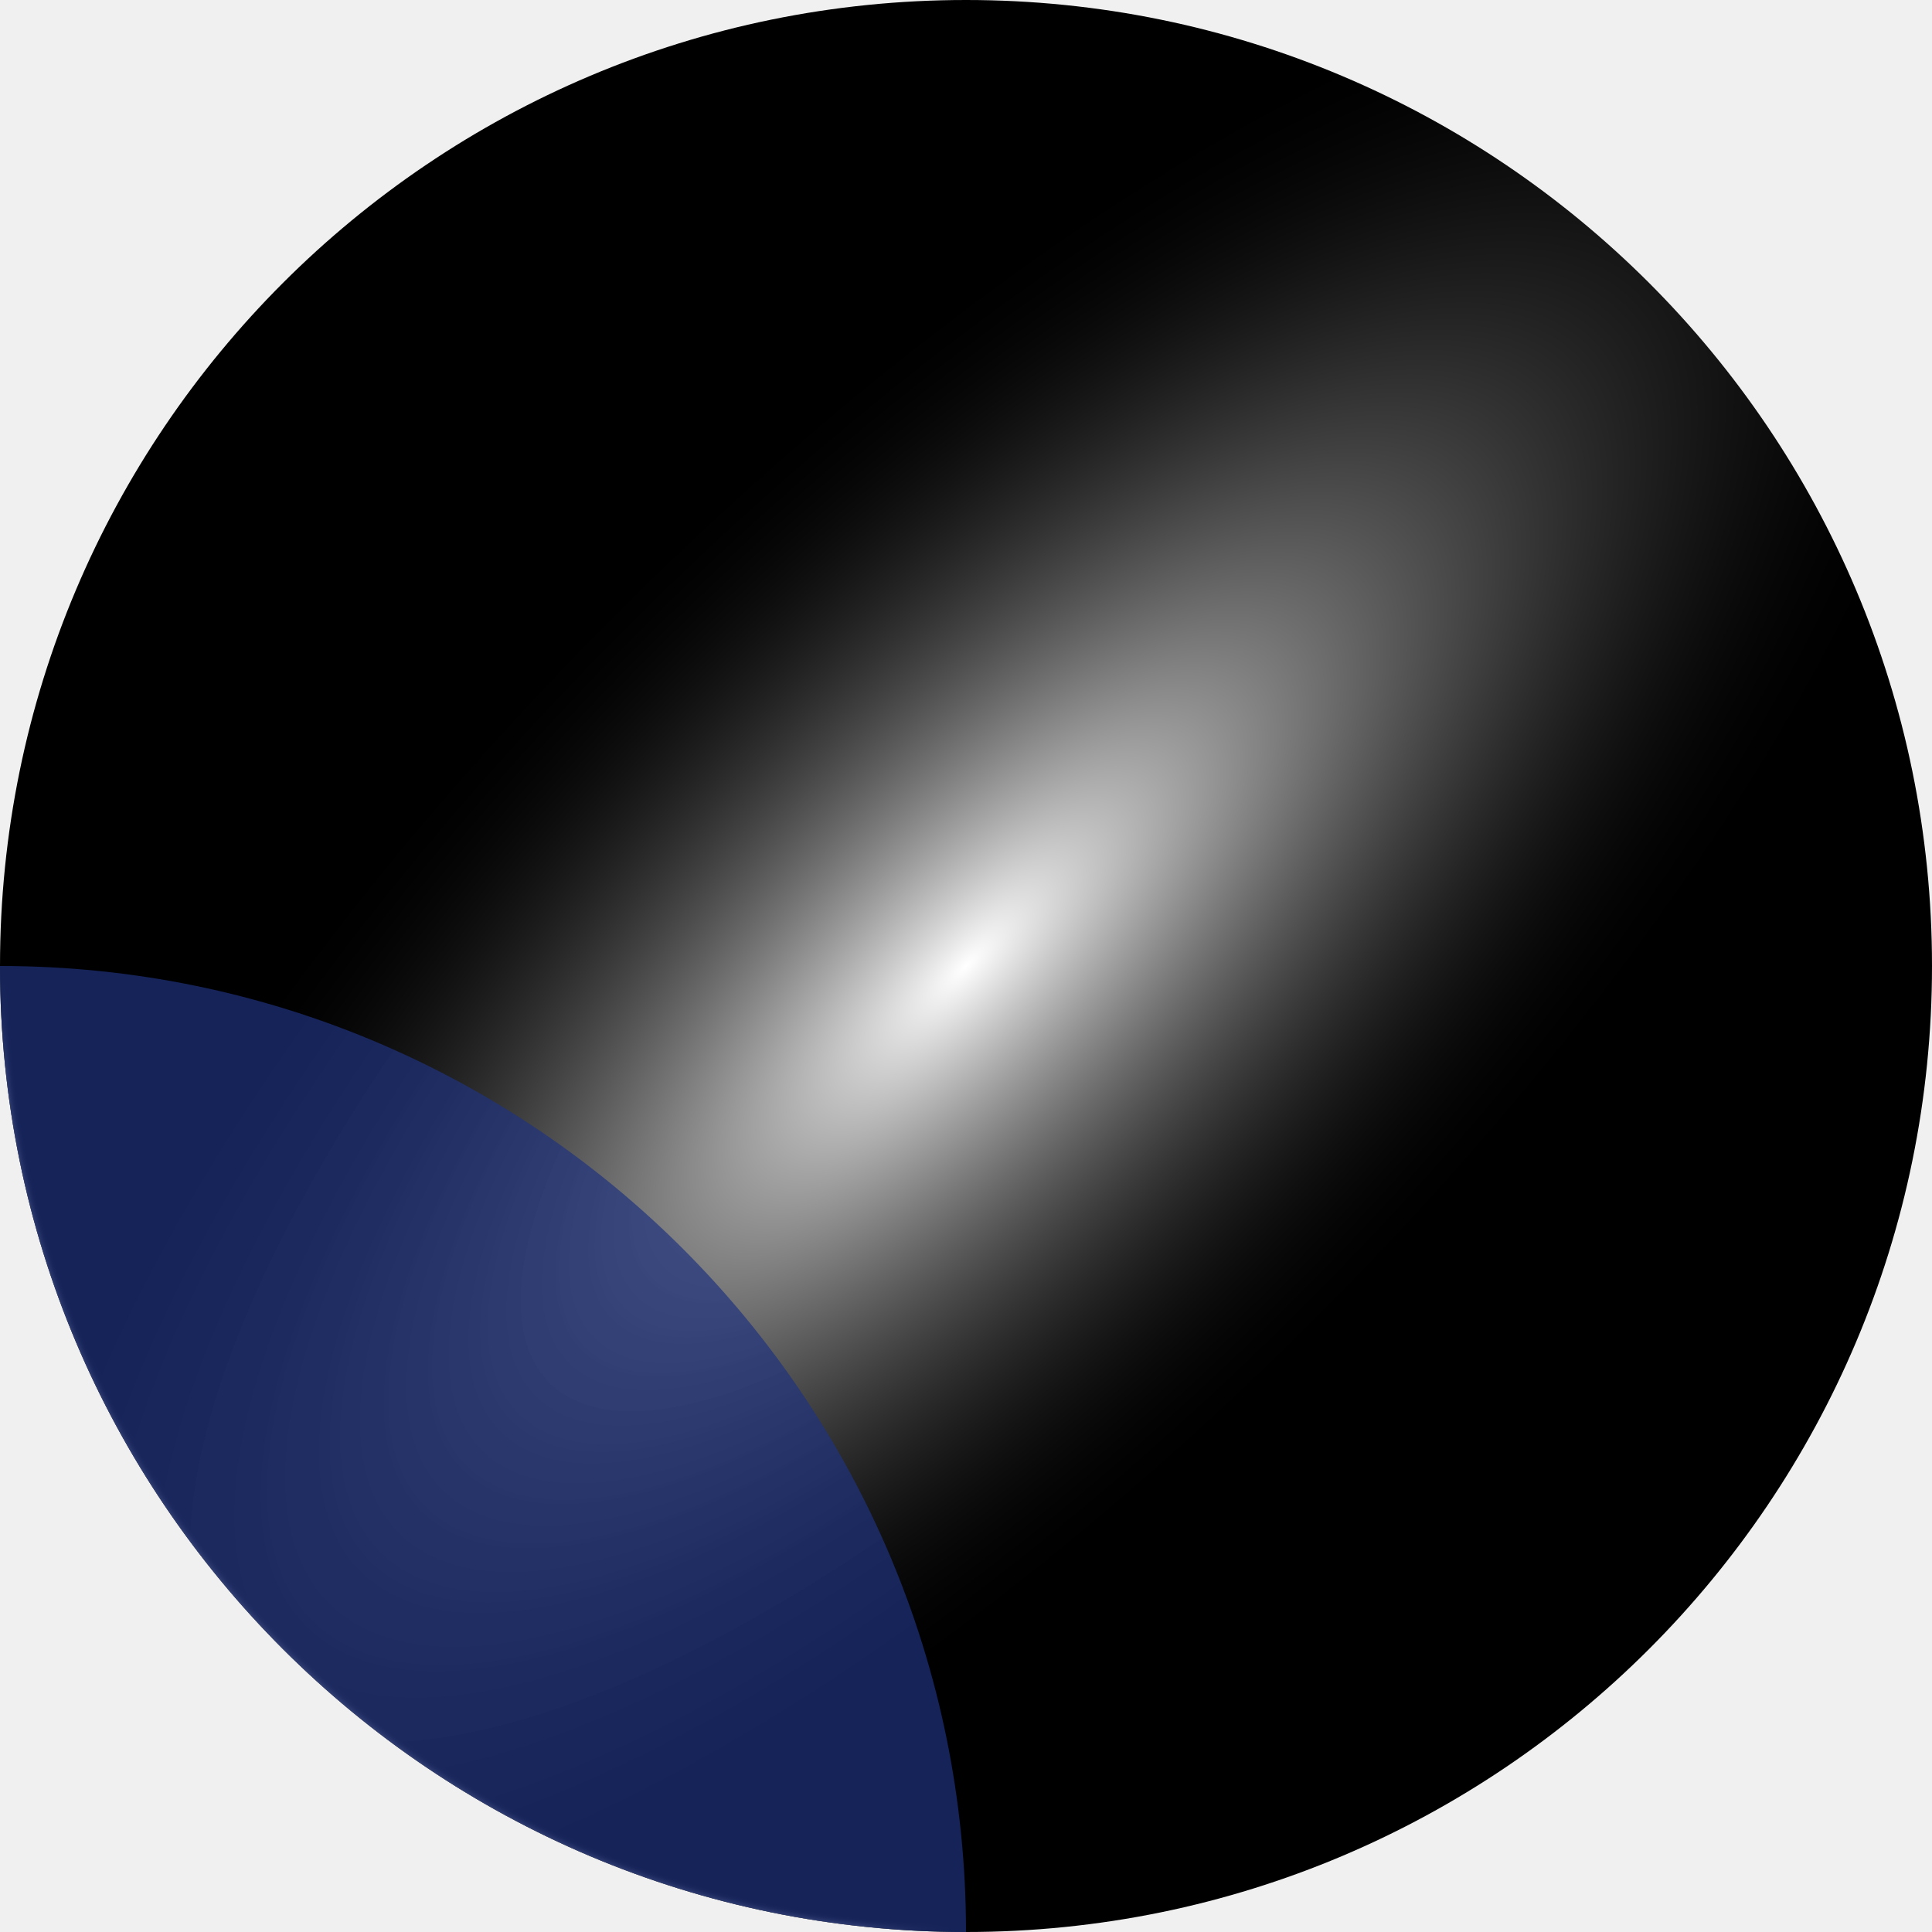
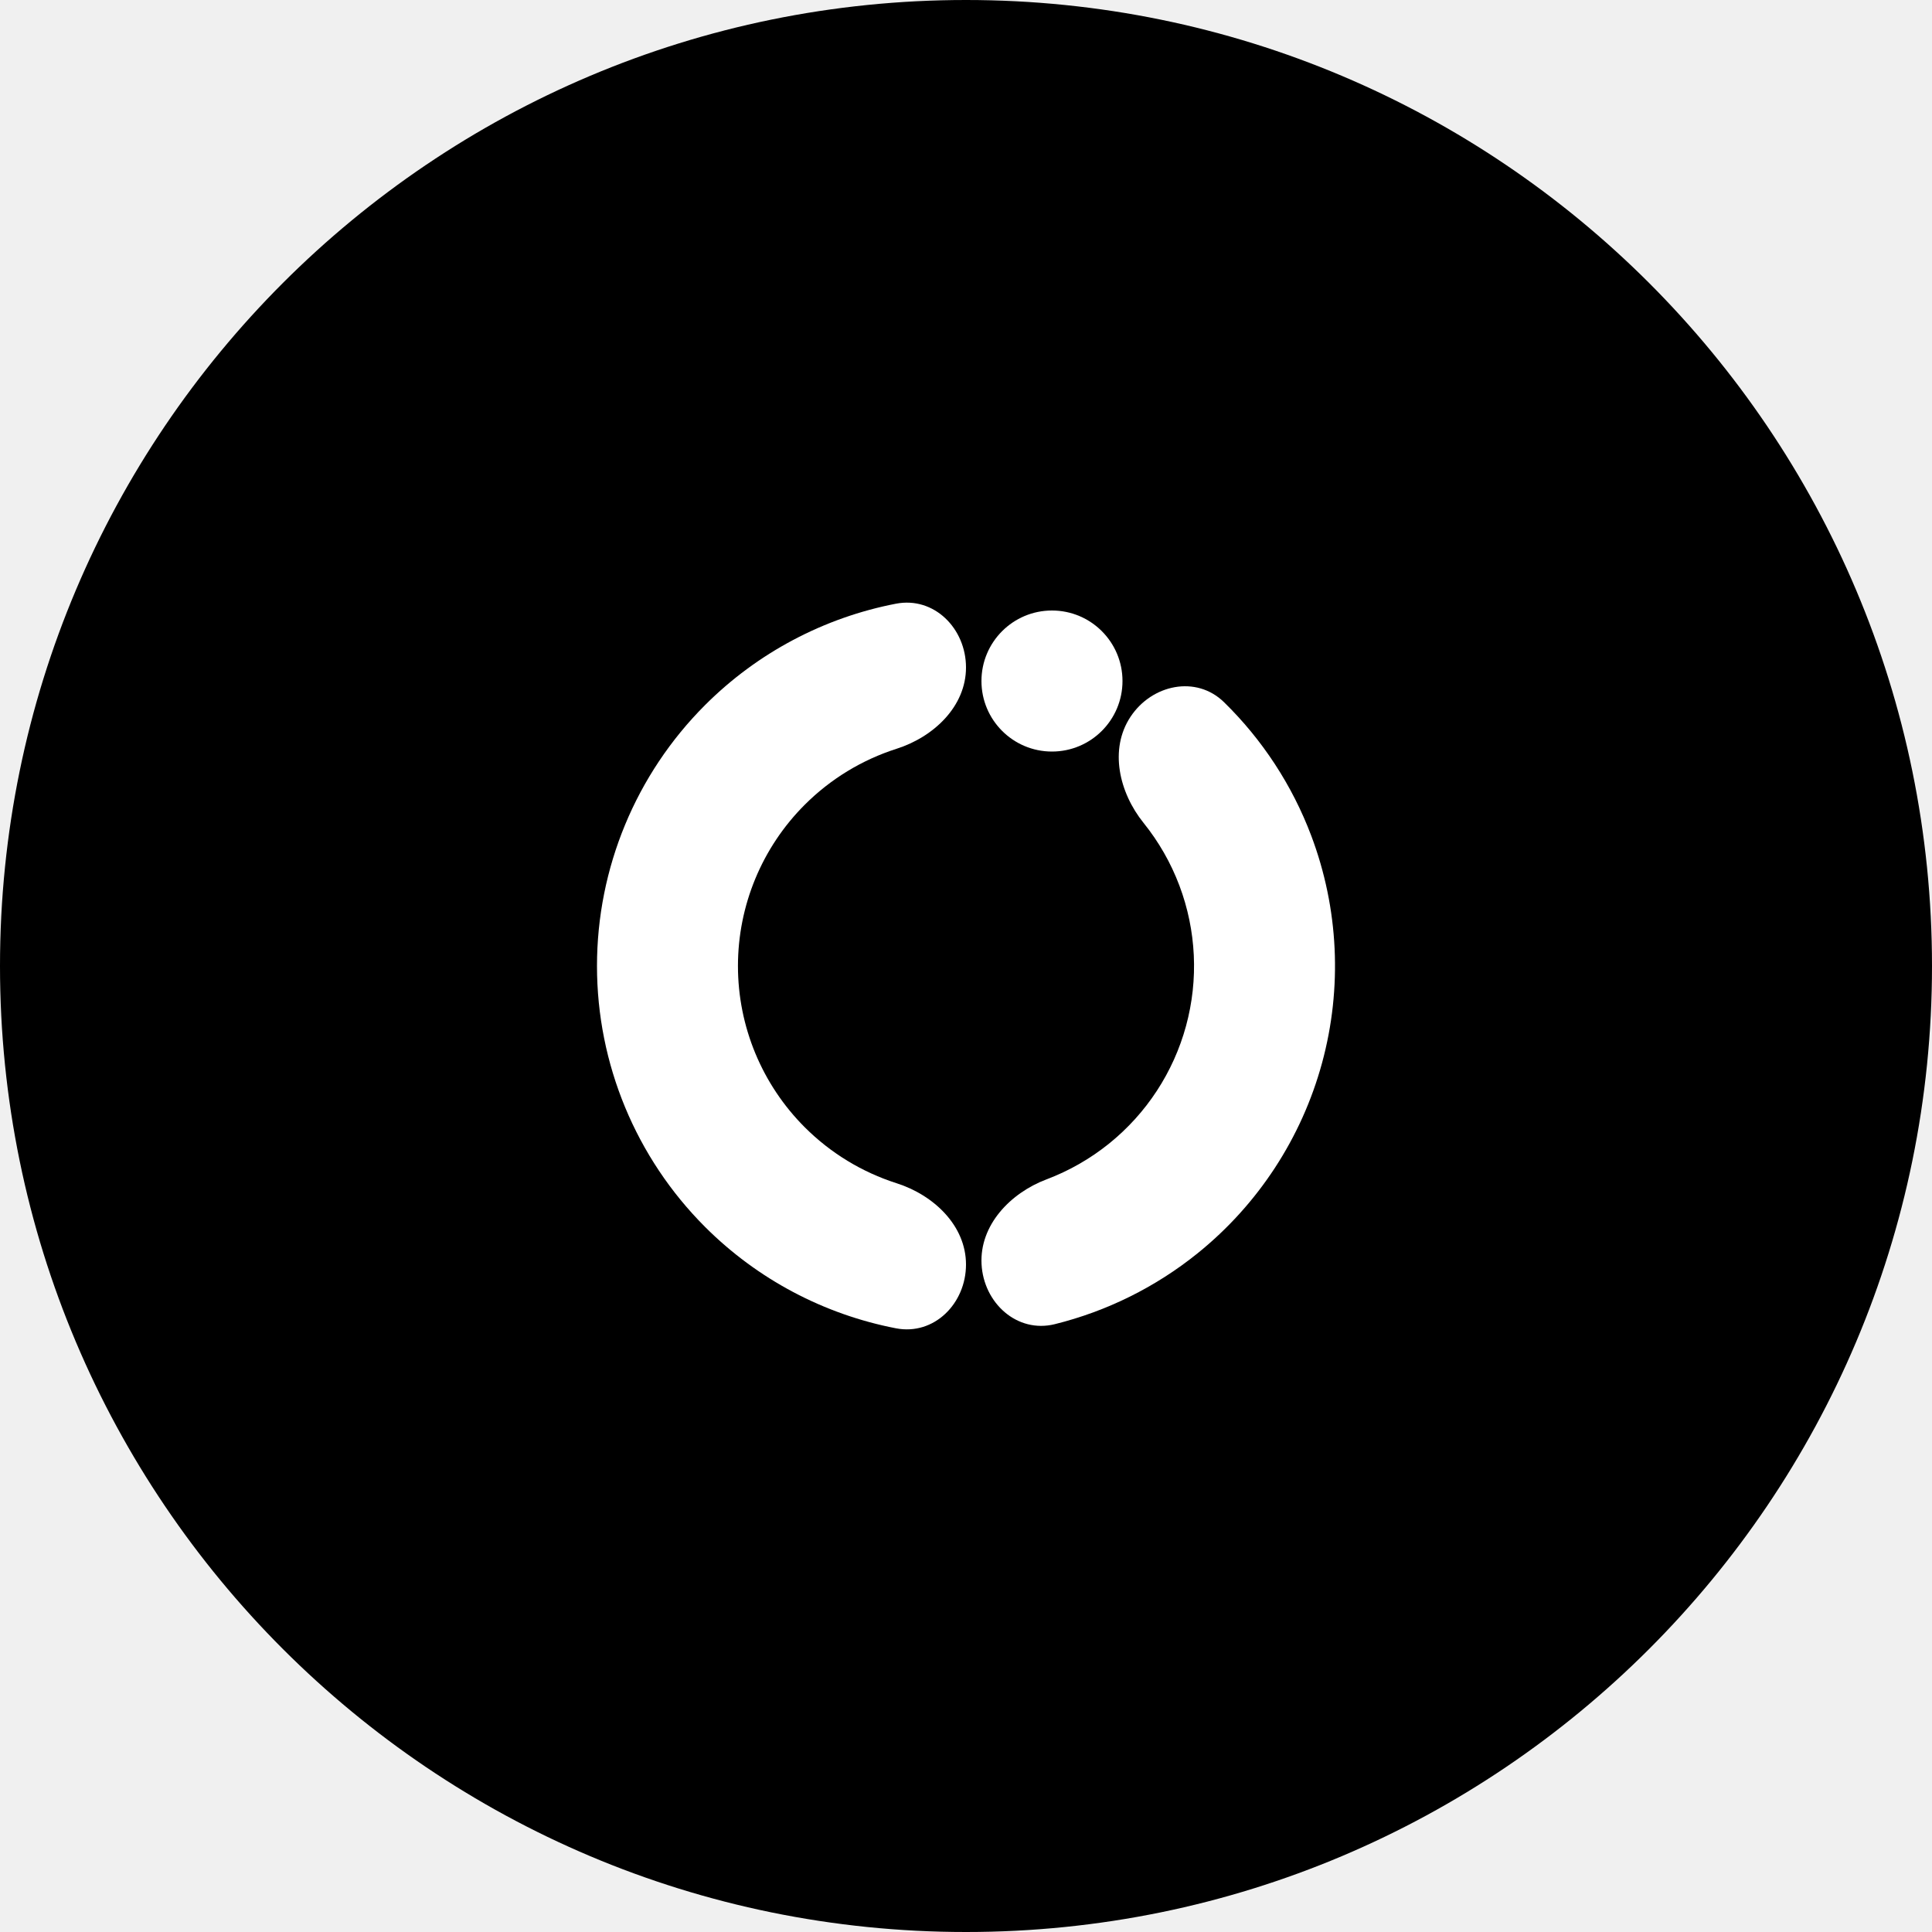
<svg xmlns="http://www.w3.org/2000/svg" width="1000" height="1000" viewBox="0 0 1000 1000" fill="none">
-   <path d="M500 1000C776.142 1000 1000 776.142 1000 500C1000 223.858 776.142 0 500 0C223.858 0 0 223.858 0 500C0 776.142 223.858 1000 500 1000Z" fill="black" />
-   <path d="M500 1000C776.142 1000 1000 776.142 1000 500C1000 223.858 776.142 0 500 0C223.858 0 0 223.858 0 500C0 776.142 223.858 1000 500 1000Z" fill="url(#paint0_radial)" />
-   <g filter="url(#filter0_b)">
-     <path d="M0 500C276.142 500 500 723.858 500 1000C223.858 1000 0 776.142 0 500Z" fill="#1E337F" fill-opacity="0.7" />
-   </g>
-   <defs>
-     <filter id="filter0_b" x="-4" y="496" width="508" height="508" filterUnits="userSpaceOnUse" color-interpolation-filters="sRGB">
-       <feFlood flood-opacity="0" result="BackgroundImageFix" />
-       <feGaussianBlur in="BackgroundImage" stdDeviation="2" />
-       <feComposite in2="SourceAlpha" operator="in" result="effect1_backgroundBlur" />
-       <feBlend mode="normal" in="SourceGraphic" in2="effect1_backgroundBlur" result="shape" />
-     </filter>
-     <radialGradient id="paint0_radial" cx="0" cy="0" r="1" gradientUnits="userSpaceOnUse" gradientTransform="translate(500 500) rotate(135) scale(707.107 270.112)">
-       <stop stop-color="white" />
-       <stop offset="1" stop-opacity="0" />
-     </radialGradient>
-   </defs>
+   <circle cx="500" cy="500" r="500" fill="black" />
+   <path d="M500 654.519C500 674.667 483.52 691.352 463.739 687.527C426.577 680.341 392.094 662.208 364.943 635.057C329.123 599.238 309 550.656 309 500C309 449.344 329.123 400.762 364.943 364.943C392.094 337.792 426.577 319.659 463.739 312.473C483.52 308.648 500 325.333 500 345.481V345.481C500 365.629 483.289 381.426 464.096 387.555C446.32 393.231 429.974 403.095 416.535 416.535C394.398 438.671 381.962 468.694 381.962 500C381.962 531.306 394.398 561.329 416.535 583.465C429.974 596.905 446.32 606.769 464.096 612.445C483.289 618.574 500 634.371 500 654.519V654.519Z" fill="white" />
+   <path d="M585.127 371.045C596.227 354.23 619.172 349.384 633.573 363.474C653.367 382.841 668.821 406.387 678.701 432.568C692.899 470.195 694.858 511.344 684.299 550.15C673.739 588.956 651.2 623.438 619.893 648.683C598.11 666.248 572.856 678.717 545.978 685.384C526.423 690.234 509.097 674.43 508.048 654.309V654.309C506.998 634.189 522.863 617.542 541.711 610.423C553.349 606.026 564.29 599.791 574.094 591.886C593.442 576.285 607.371 554.975 613.897 530.993C620.422 507.01 619.212 481.58 610.437 458.327C605.991 446.544 599.717 435.625 591.912 425.938C579.27 410.249 574.027 387.859 585.127 371.045V371.045Z" fill="white" />
+   <circle cx="544.5" cy="352.5" r="36.5" fill="white" />
</svg>
